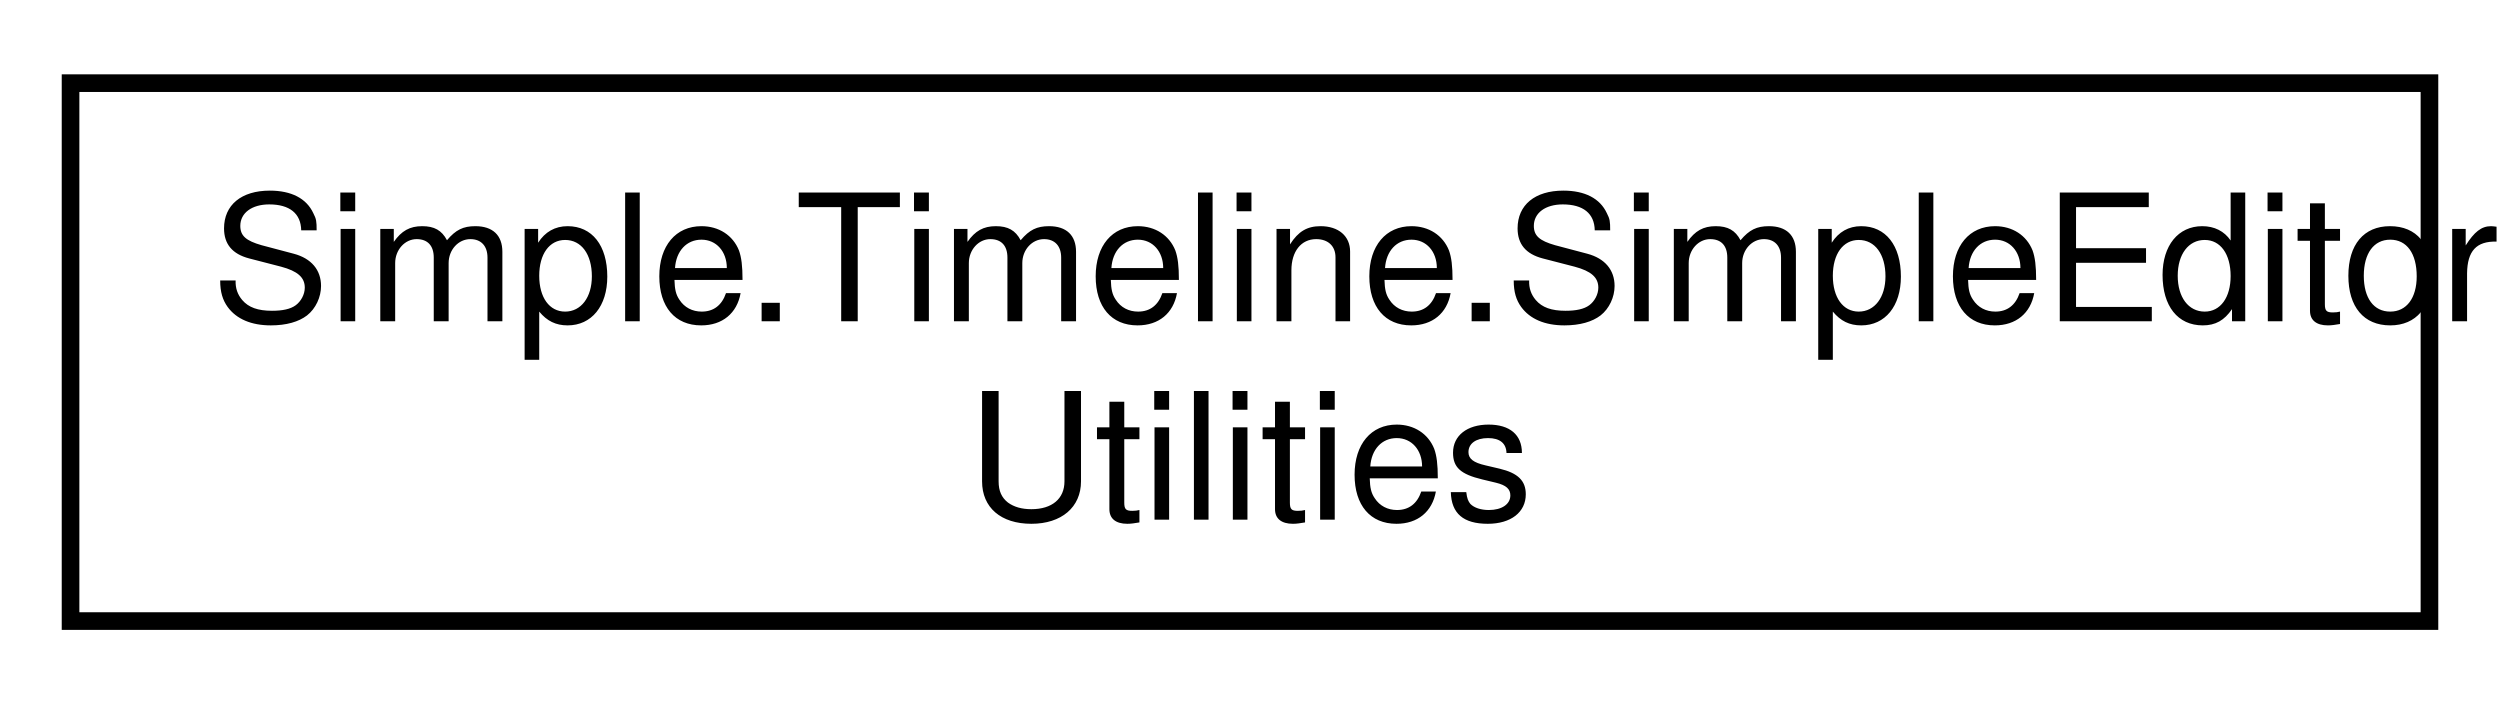
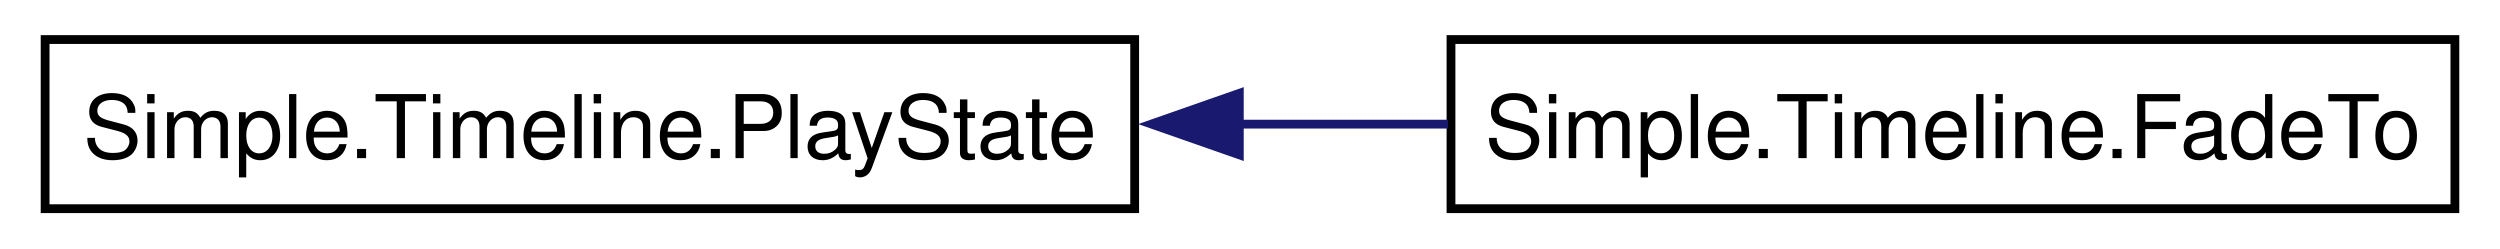
- <svg xmlns="http://www.w3.org/2000/svg" xmlns:xlink="http://www.w3.org/1999/xlink" width="142pt" height="40pt" viewBox="0.00 0.00 141.75 39.50">
-   <g id="graph0" class="graph" transform="scale(1 1) rotate(0) translate(4 35.5)">
+ <svg xmlns="http://www.w3.org/2000/svg" xmlns:xlink="http://www.w3.org/1999/xlink" width="282pt" height="28pt" viewBox="0.00 0.00 282.25 28.25">
+   <g id="graph0" class="graph" transform="scale(1 1) rotate(0) translate(4 24.25)">
    <g id="node1" class="node">
      <g id="a_node1">
-         <a xlink:href="class_simple_1_1_timeline_1_1_simple_editor_utilities.html" target="_top" xlink:title=" ">
-           <polygon fill="none" stroke="black" points="0,-0.5 0,-31 133.75,-31 133.75,-0.5 0,-0.5" />
-           <text text-anchor="start" x="8" y="-17.5" font-family="Helvetica,sans-Serif" font-size="10.00">Simple.Timeline.SimpleEditor</text>
-           <text text-anchor="middle" x="66.88" y="-6.25" font-family="Helvetica,sans-Serif" font-size="10.00">Utilities</text>
+         <a xlink:href="class_simple_1_1_timeline_1_1_play_state.html" target="_top" xlink:title=" ">
+           <polygon fill="none" stroke="black" points="0,-0.5 0,-19.75 124,-19.75 124,-0.5 0,-0.5" />
+           <text text-anchor="middle" x="62" y="-6.25" font-family="Helvetica,sans-Serif" font-size="10.00">Simple.Timeline.PlayState</text>
        </a>
      </g>
    </g>
+     <g id="node2" class="node">
+       <g id="a_node2">
+         <a xlink:href="class_simple_1_1_timeline_1_1_fade_to.html" target="_top" xlink:title="Part of a simple state machine that TimelineMixerPlayable makes use of, updates the weights of tracks...">
+           <polygon fill="none" stroke="black" points="160,-0.5 160,-19.75 274.25,-19.75 274.25,-0.5 160,-0.5" />
+           <text text-anchor="middle" x="217.12" y="-6.25" font-family="Helvetica,sans-Serif" font-size="10.00">Simple.Timeline.FadeTo</text>
+         </a>
+       </g>
+     </g>
+     <g id="edge1" class="edge">
+       <path fill="none" stroke="midnightblue" d="M135.71,-10.12C143.76,-10.12 151.86,-10.12 159.67,-10.12" />
+       <polygon fill="midnightblue" stroke="midnightblue" points="135.91,-6.63 125.91,-10.13 135.91,-13.63 135.91,-6.63" />
+     </g>
  </g>
</svg>
